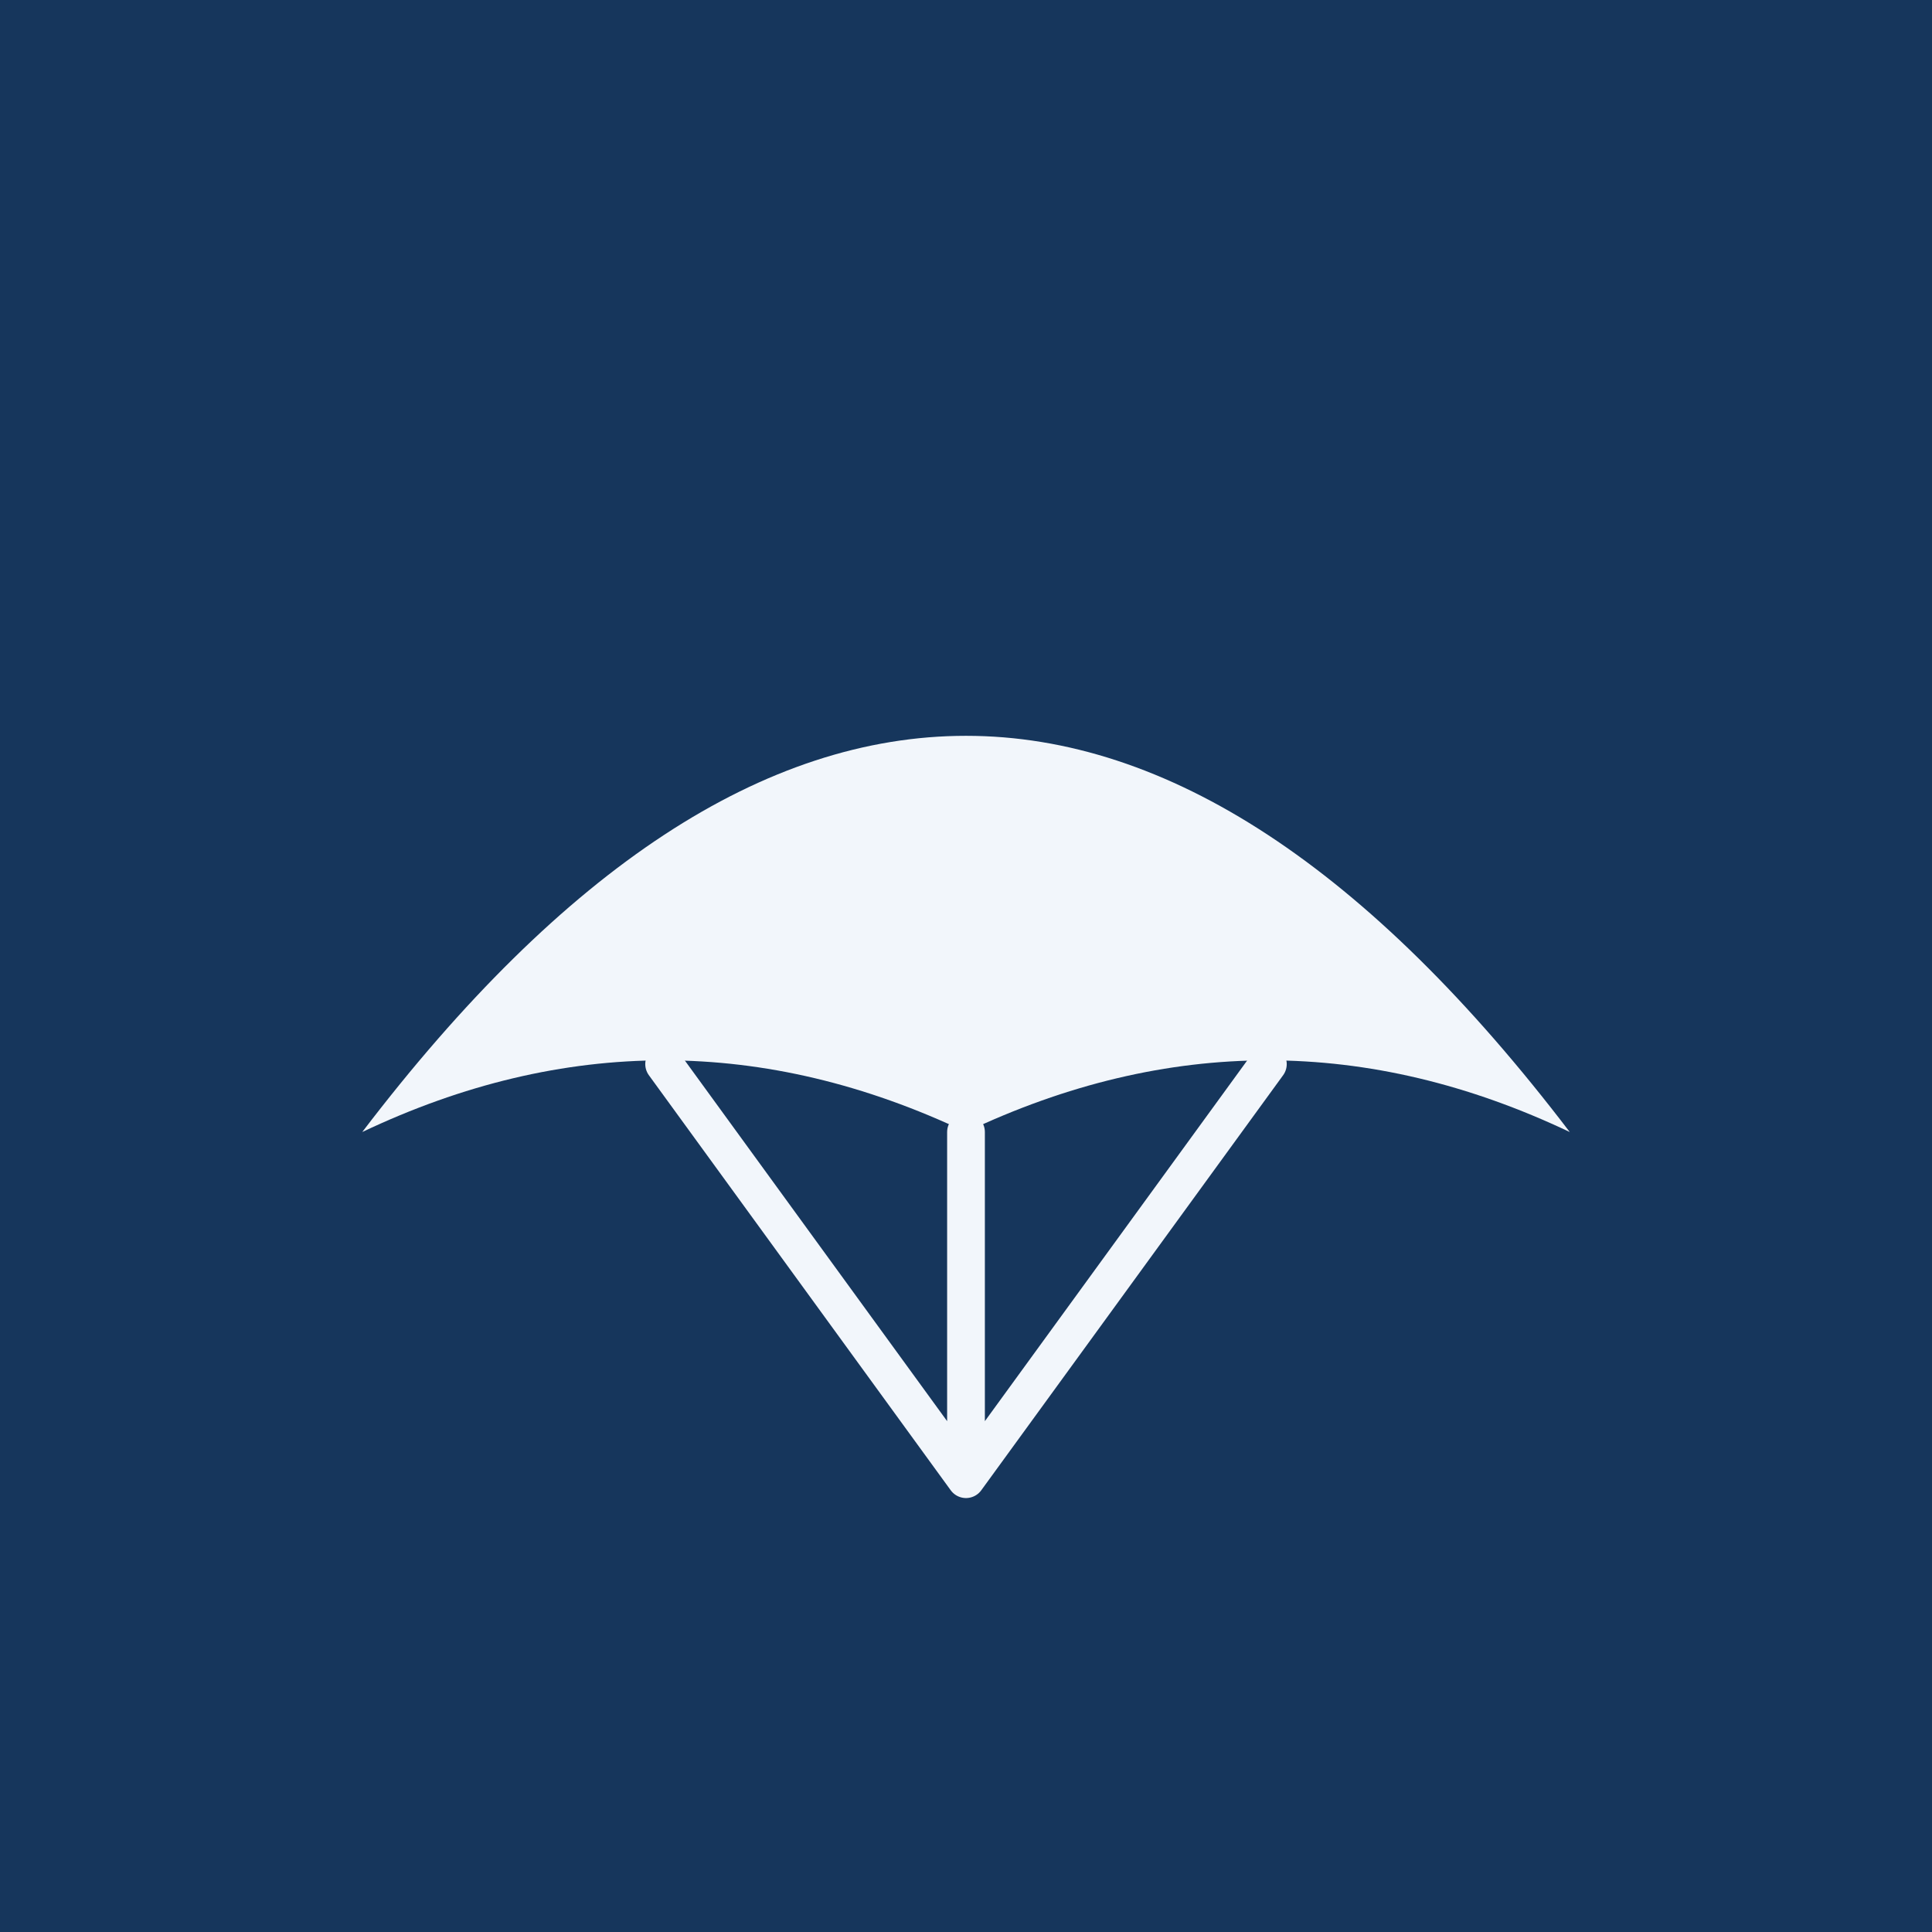
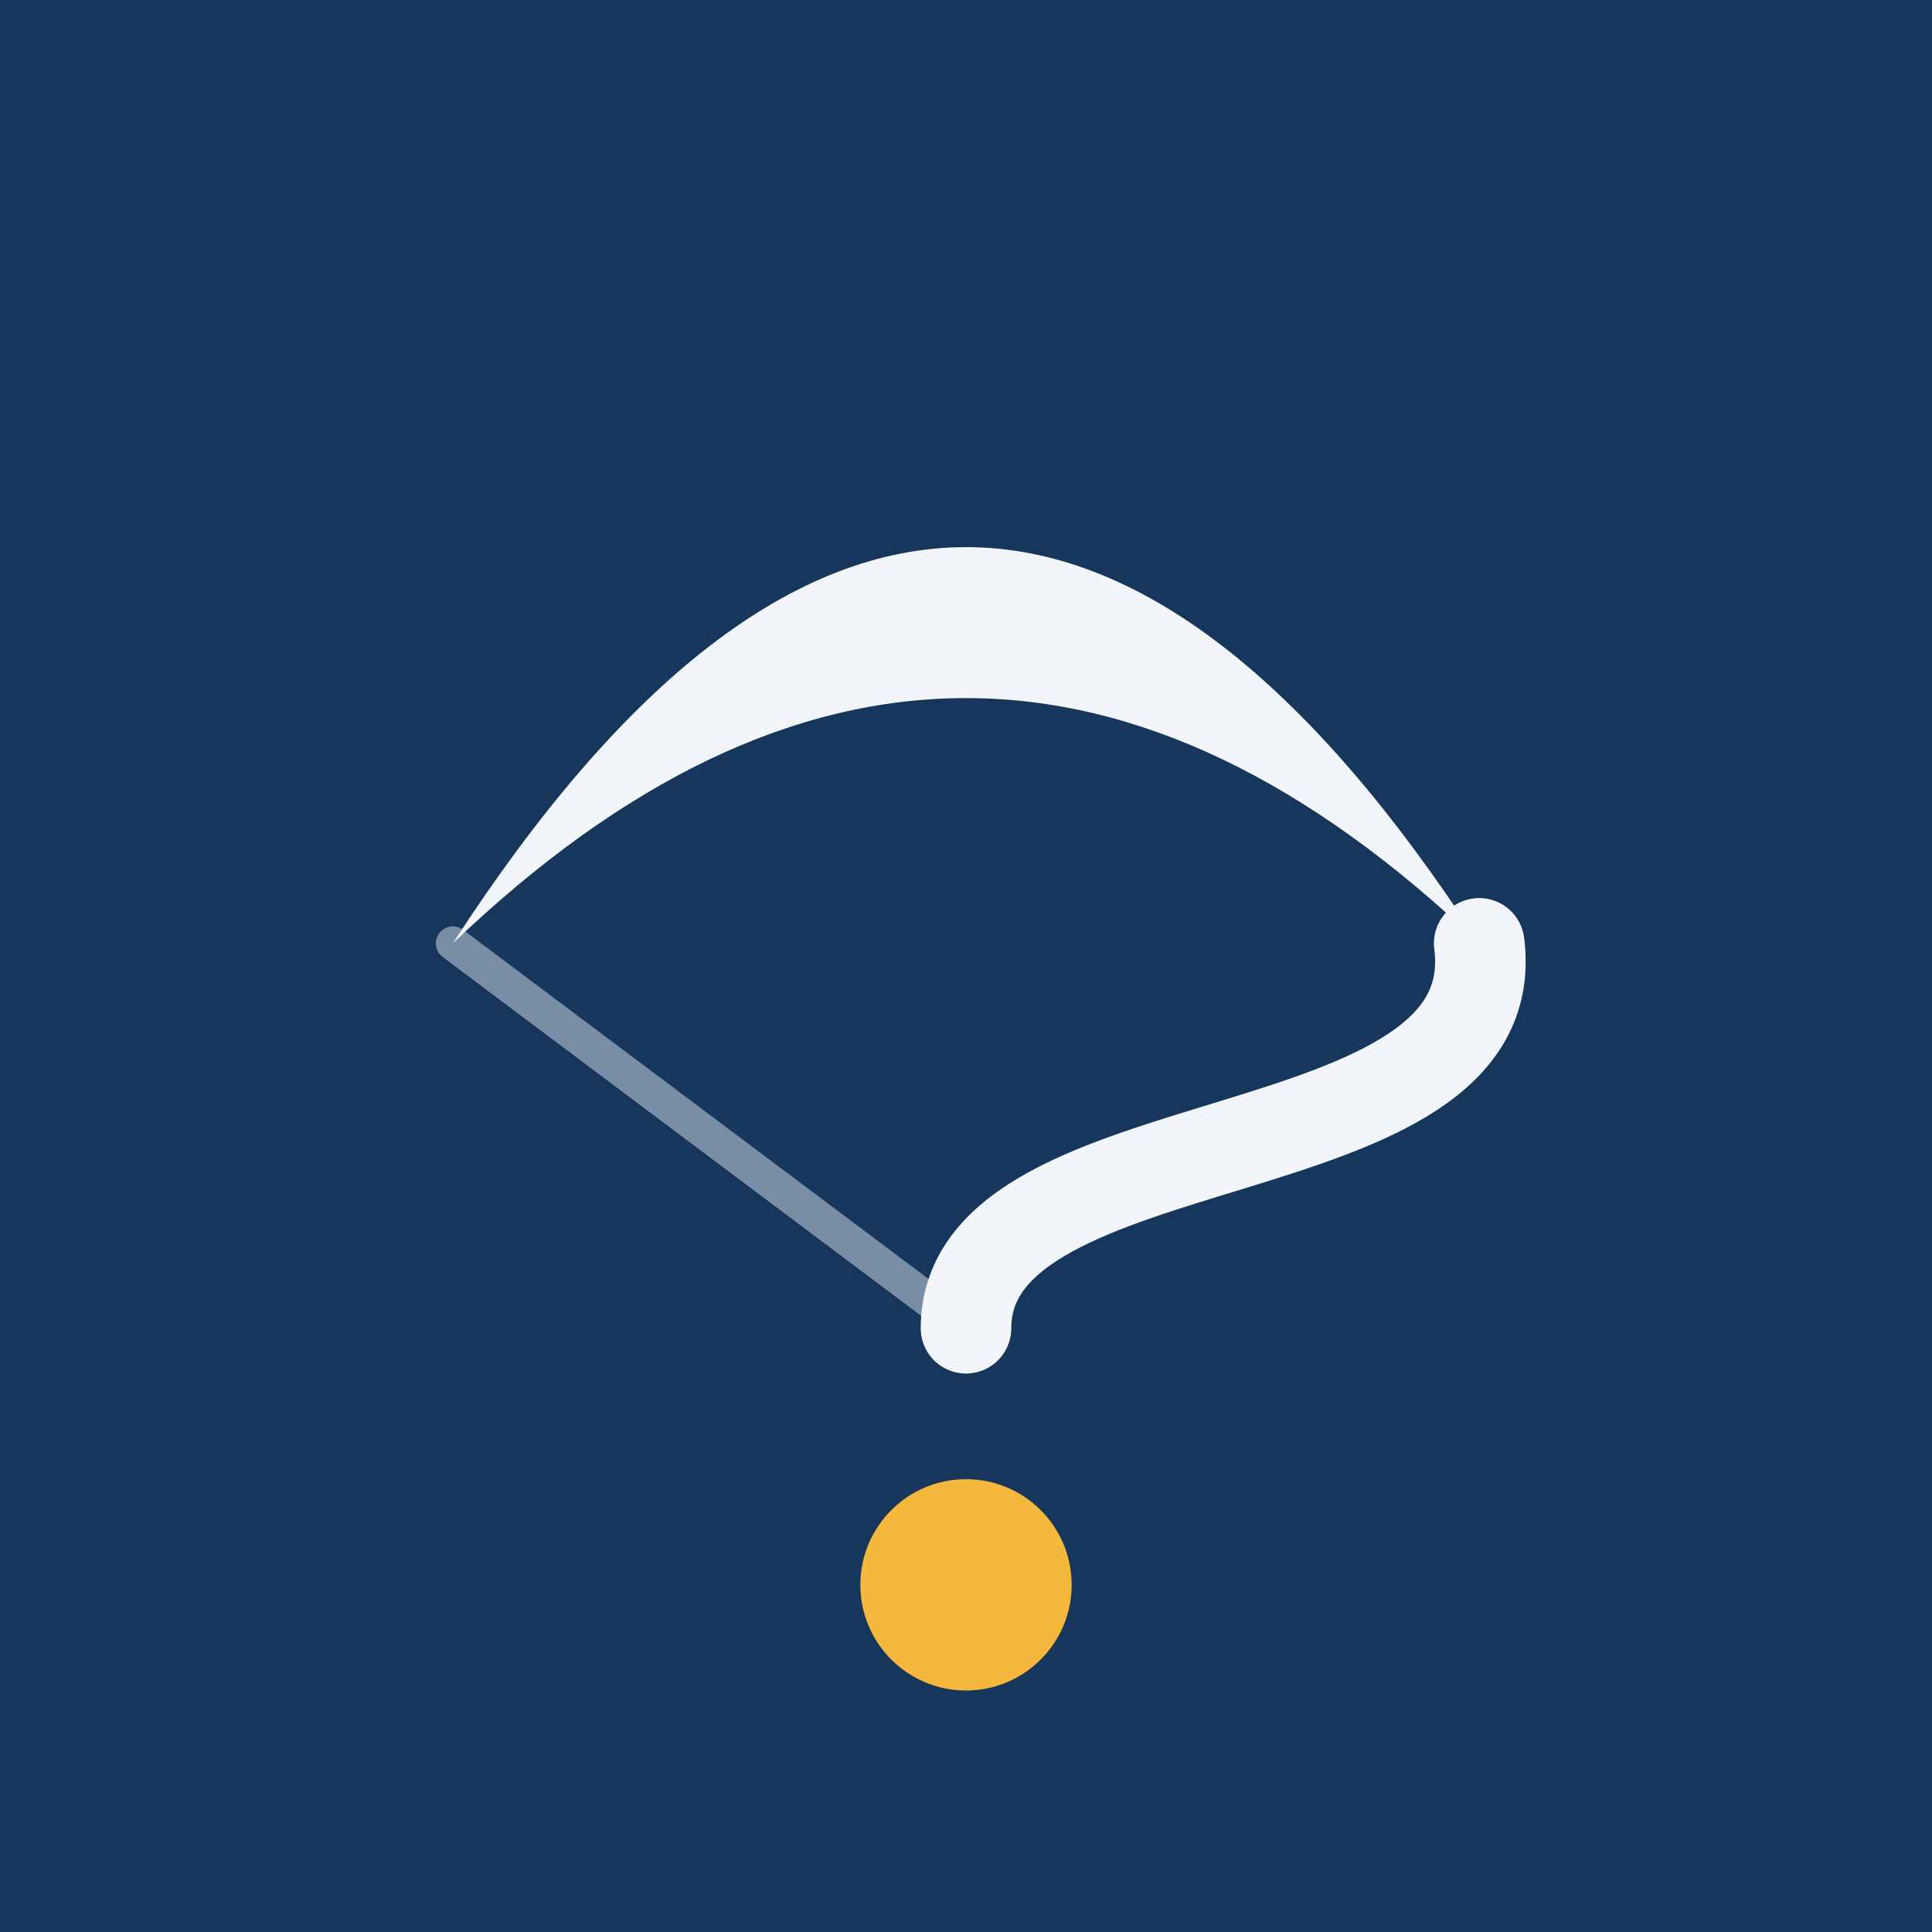
<svg xmlns="http://www.w3.org/2000/svg" viewBox="0 0 512 512">
  <rect width="512" height="512" fill="#16365c" />
-   <path d="M96 300 Q256 90 416 300 Q336 262 256 300 Q176 262 96 300 Z" fill="#f2f6fb" />
-   <path d="M256 300 L256 392 M176 282 L256 392 M336 282 L256 392" stroke="#f2f6fb" stroke-width="10" fill="none" stroke-linecap="round" />
+   <path d="M120 250 L256 352" stroke="#f2f6fb" stroke-opacity="0.45" stroke-width="9" stroke-linecap="round" fill="none" />
+   <path d="M120 250 Q256 40 392 250 Q256 120 120 250 Z" fill="#f2f6fb" />
+   <path d="M392 250 C400 312 256 296 256 352" stroke="#f2f6fb" stroke-width="24" stroke-linecap="round" fill="none" />
+   <circle cx="256" cy="420" r="28" fill="#f5b83d" />
</svg>
